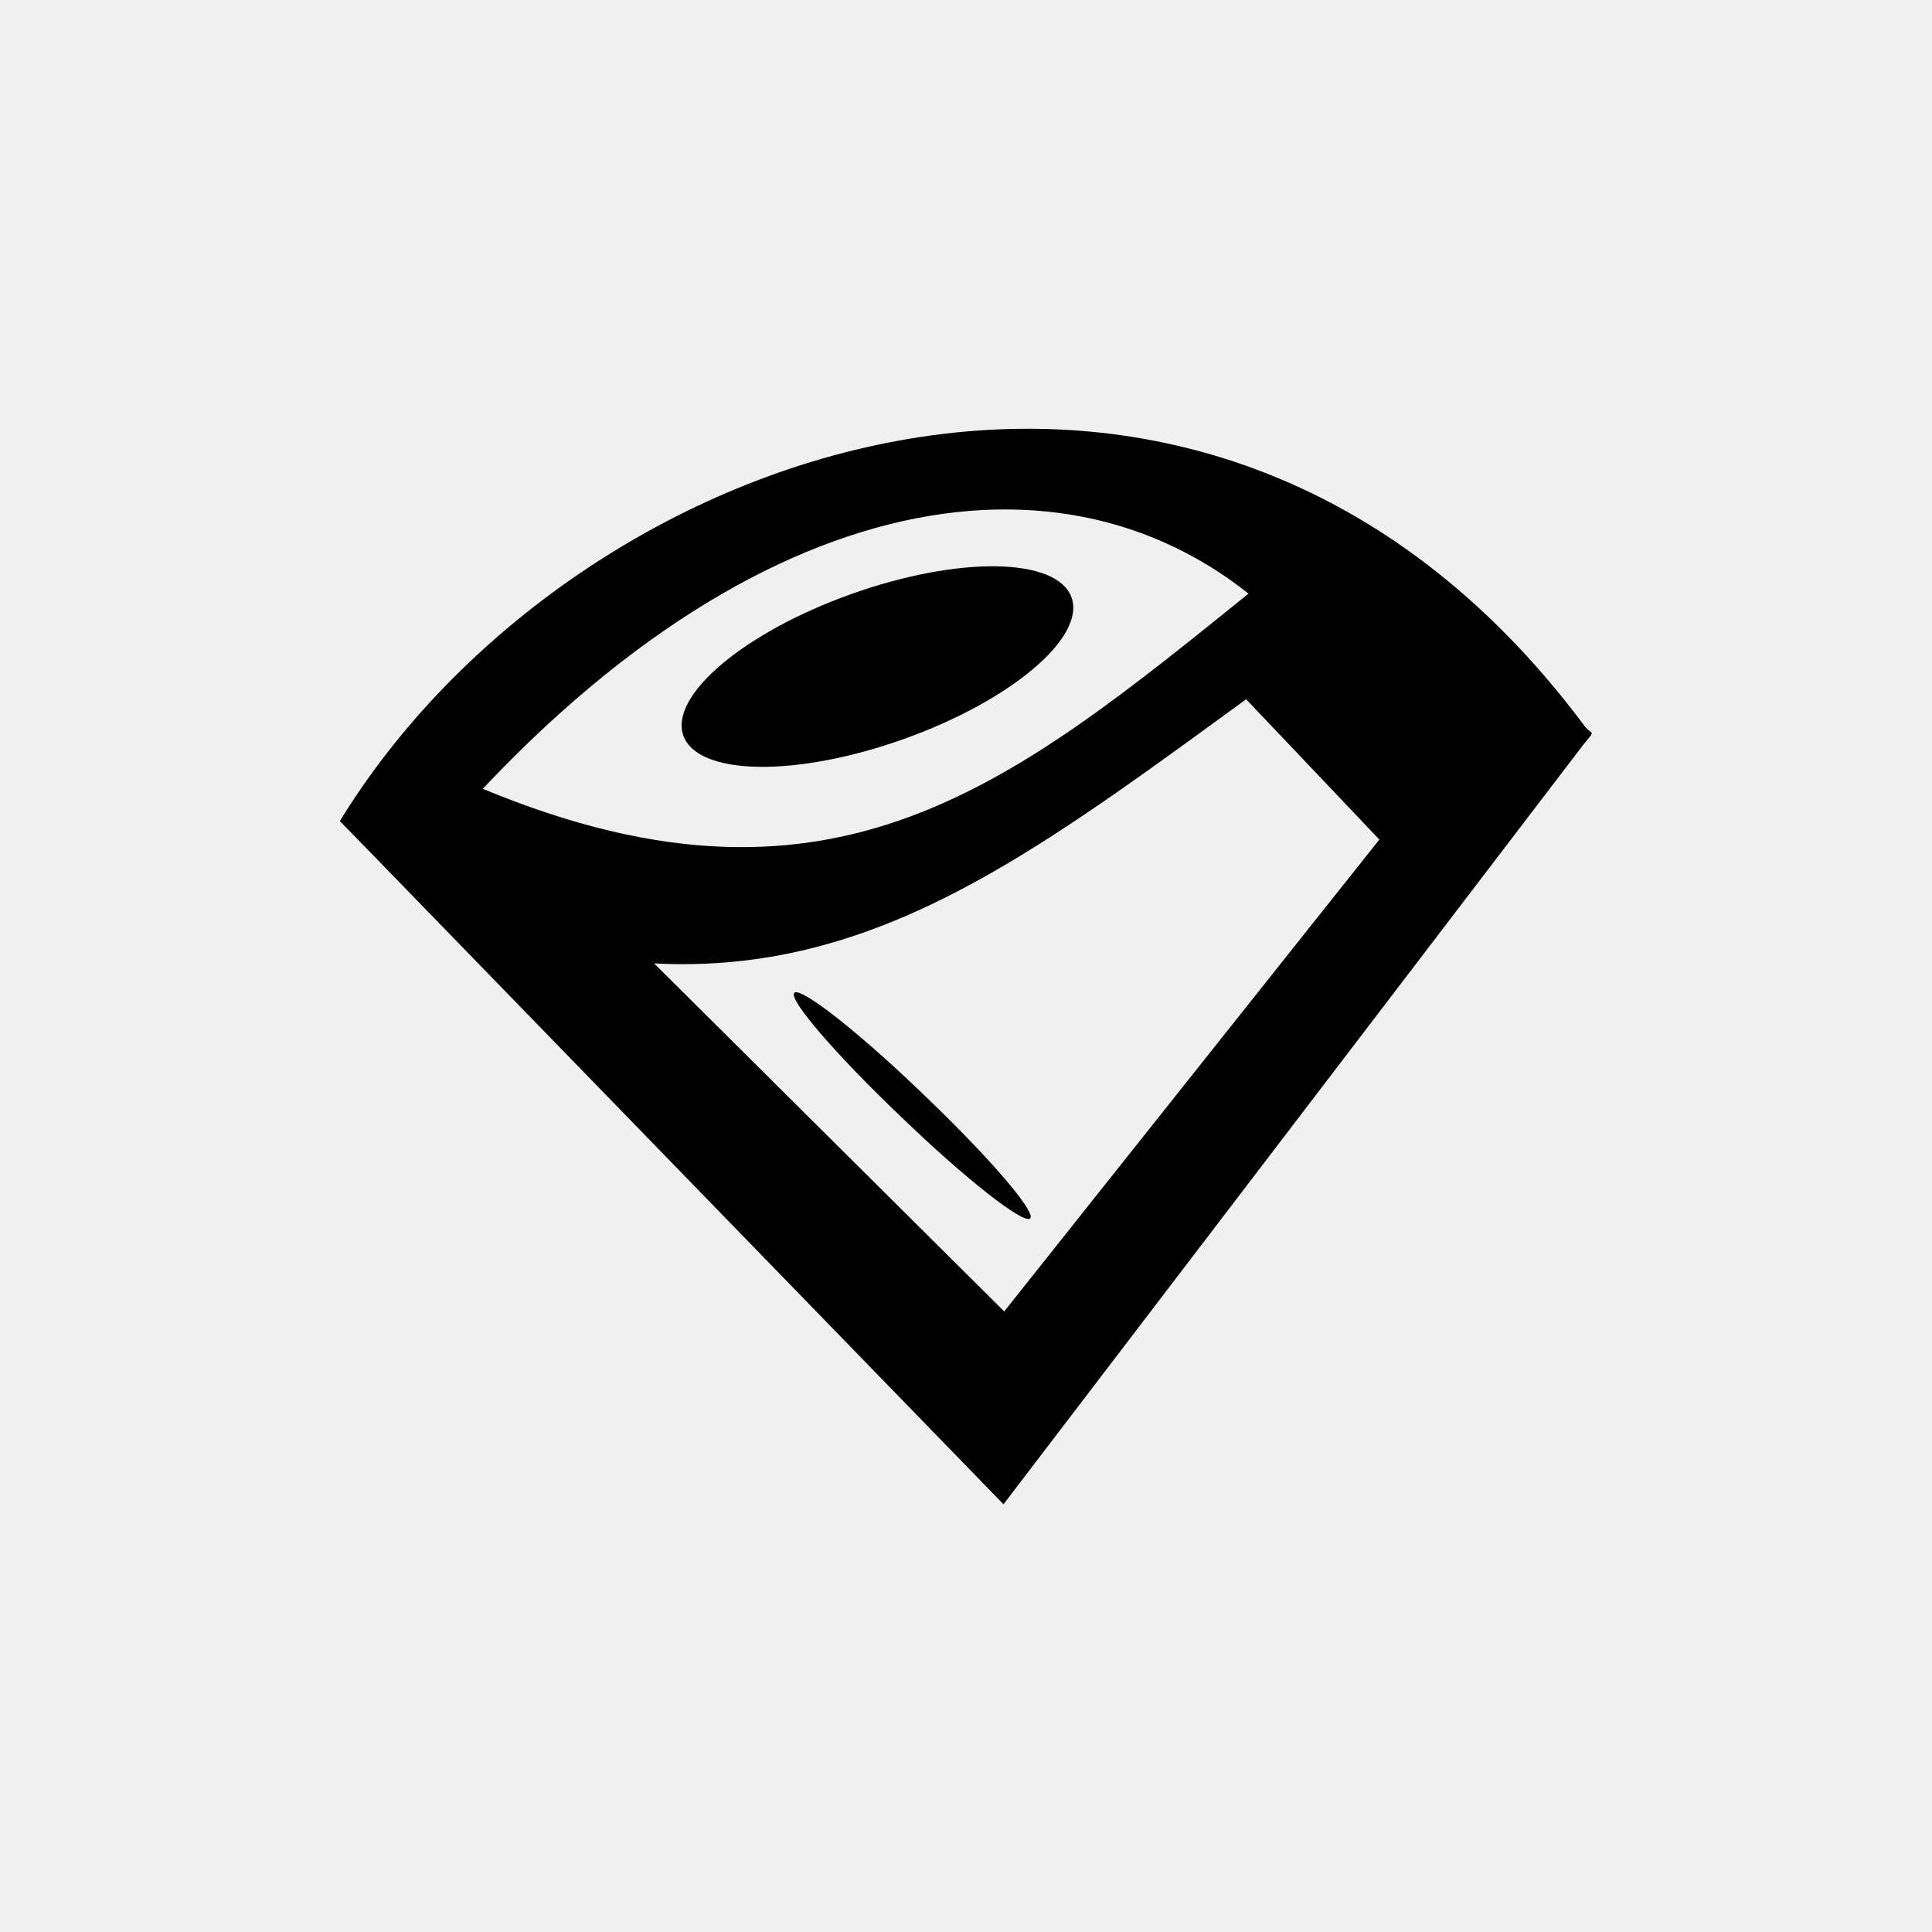
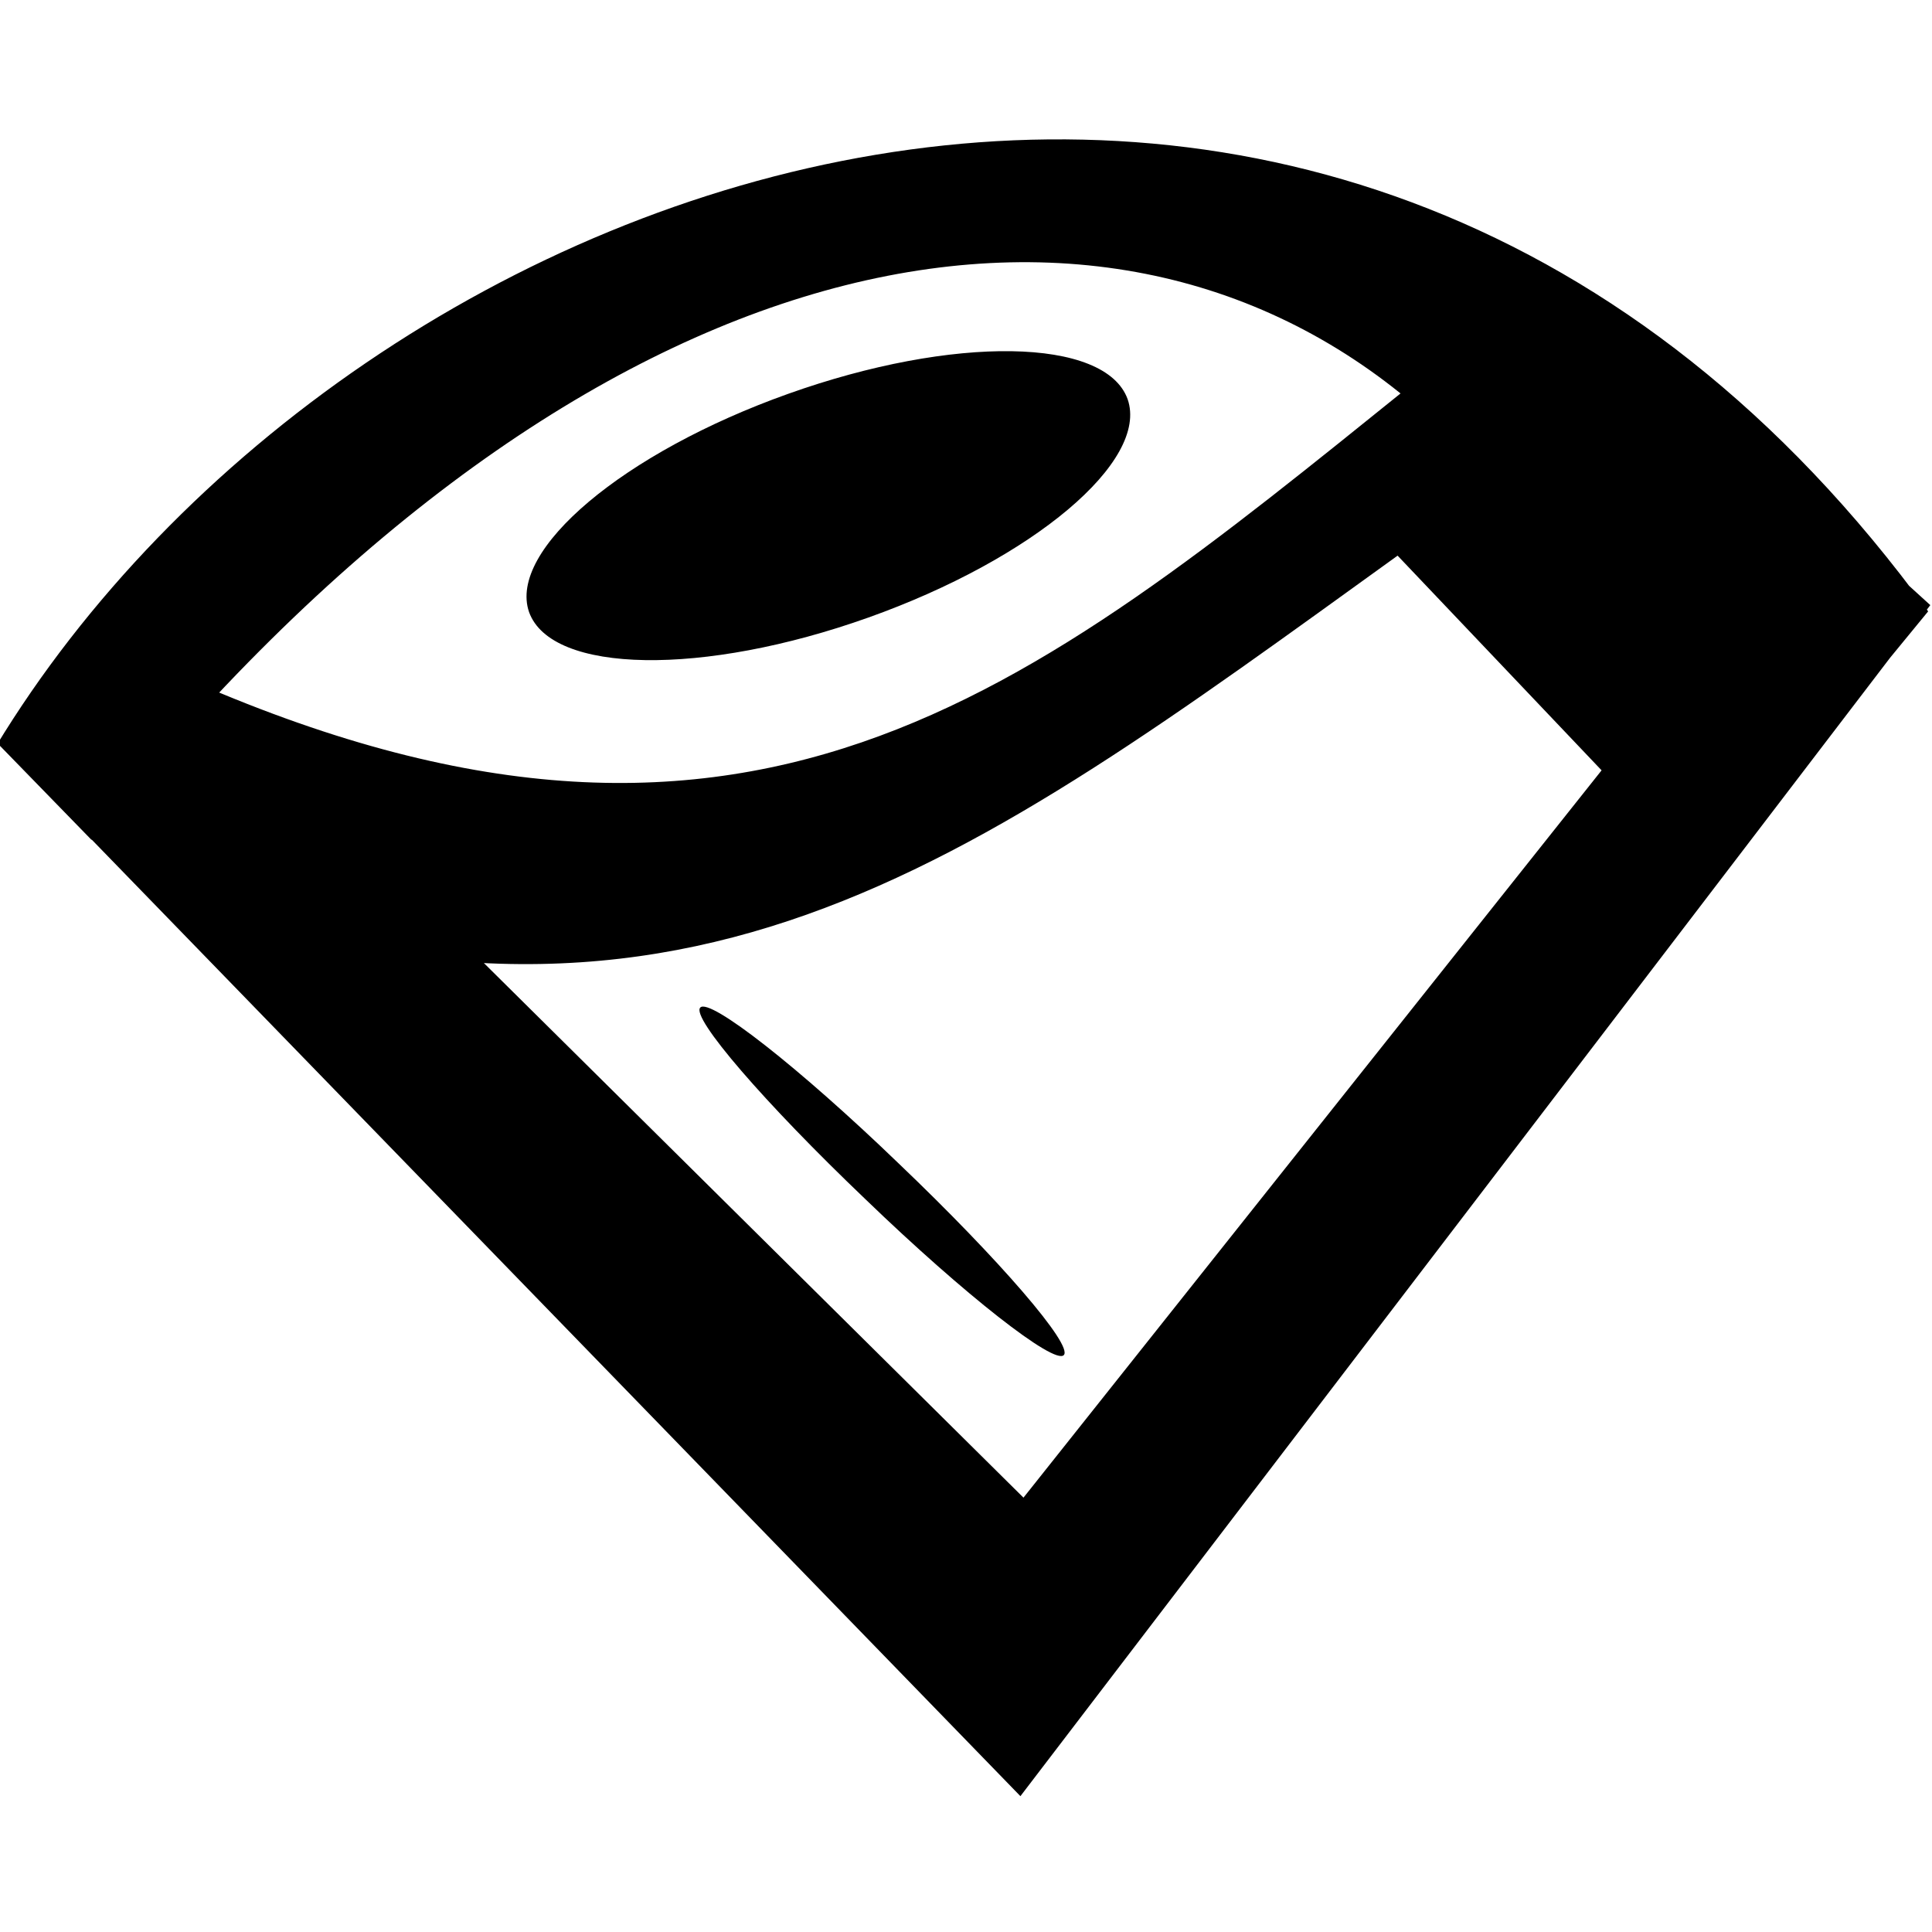
- <svg xmlns="http://www.w3.org/2000/svg" width="1080" height="1080">
-   <style>
-     path { fill: #000000; }
+ <svg xmlns="http://www.w3.org/2000/svg" width="100mm" height="100mm" version="1.1">
+   <style>path { fill: #000000; }
    @media (prefers-color-scheme: dark) {
      path { fill: #ffffff; }
-     }
-     </style>
-   <path d="m444 555c3.42-3.58 35.8 21.7 72 56.6 36.5 34.8 63.4 66 59.9 69.5-3.46 3.53-35.8-21.7-72-56.6-36.5-34.8-63.4-66-59.9-69.5zm155-221a43.1 115 70.4 0 1-94 79.2 43.1 115 70.4 0 1-123-1.97 43.1 115 70.4 0 1 94-79.2 43.1 115 70.4 0 1 123 1.97zm-409 125 34 34.9c172-215 357-255 474-162l139 143 52.5-64c-213-293-570-165-700 48.9zm60.7-26.8-11.1 77.7c197 74.8 301-5.41 457-119l113 119 27.5-35.6-136-145c-139 112-241 199-451 103zm-9.04-16.9-51.7 43.6 371 382 329-431-41.6-37.8-287 361z" />
+     }</style>
+   <g transform="translate(502 38.1)">
+     <rect x="-502" y="-38.1" width="378" height="378" style="fill:#fff;stroke-linecap:round;stroke-linejoin:round;stroke-width:3.78" />
+     <path d="m-365 159c1.85-1.93 19.3 11.7 38.8 30.5 19.7 18.8 34.2 35.6 32.3 37.5-1.87 1.9-19.3-11.7-38.8-30.5-19.7-18.8-34.2-35.6-32.3-37.5zm83.6-119a23.3 62.1 70.4 0 1-50.7 42.7 23.3 62.1 70.4 0 1-66.4-1.06 23.3 62.1 70.4 0 1 50.7-42.7 23.3 62.1 70.4 0 1 66.4 1.06zm-221 67.4 18.3 18.8c92.8-116 193-138 256-87.4l75 77.2 28.3-34.5c-115-158-308-89-378 26.4zm32.8-14.5-5.99 41.9c106 40.4 162-2.92 247-64.2l61 64.2 14.8-19.2-73.4-78.2c-75 60.4-130 107-243 55.6zm-4.88-9.12-27.9 23.5 200 206 178-233-22.4-20.4-155 195z" style="stroke-width:.54" />
+   </g>
</svg>
